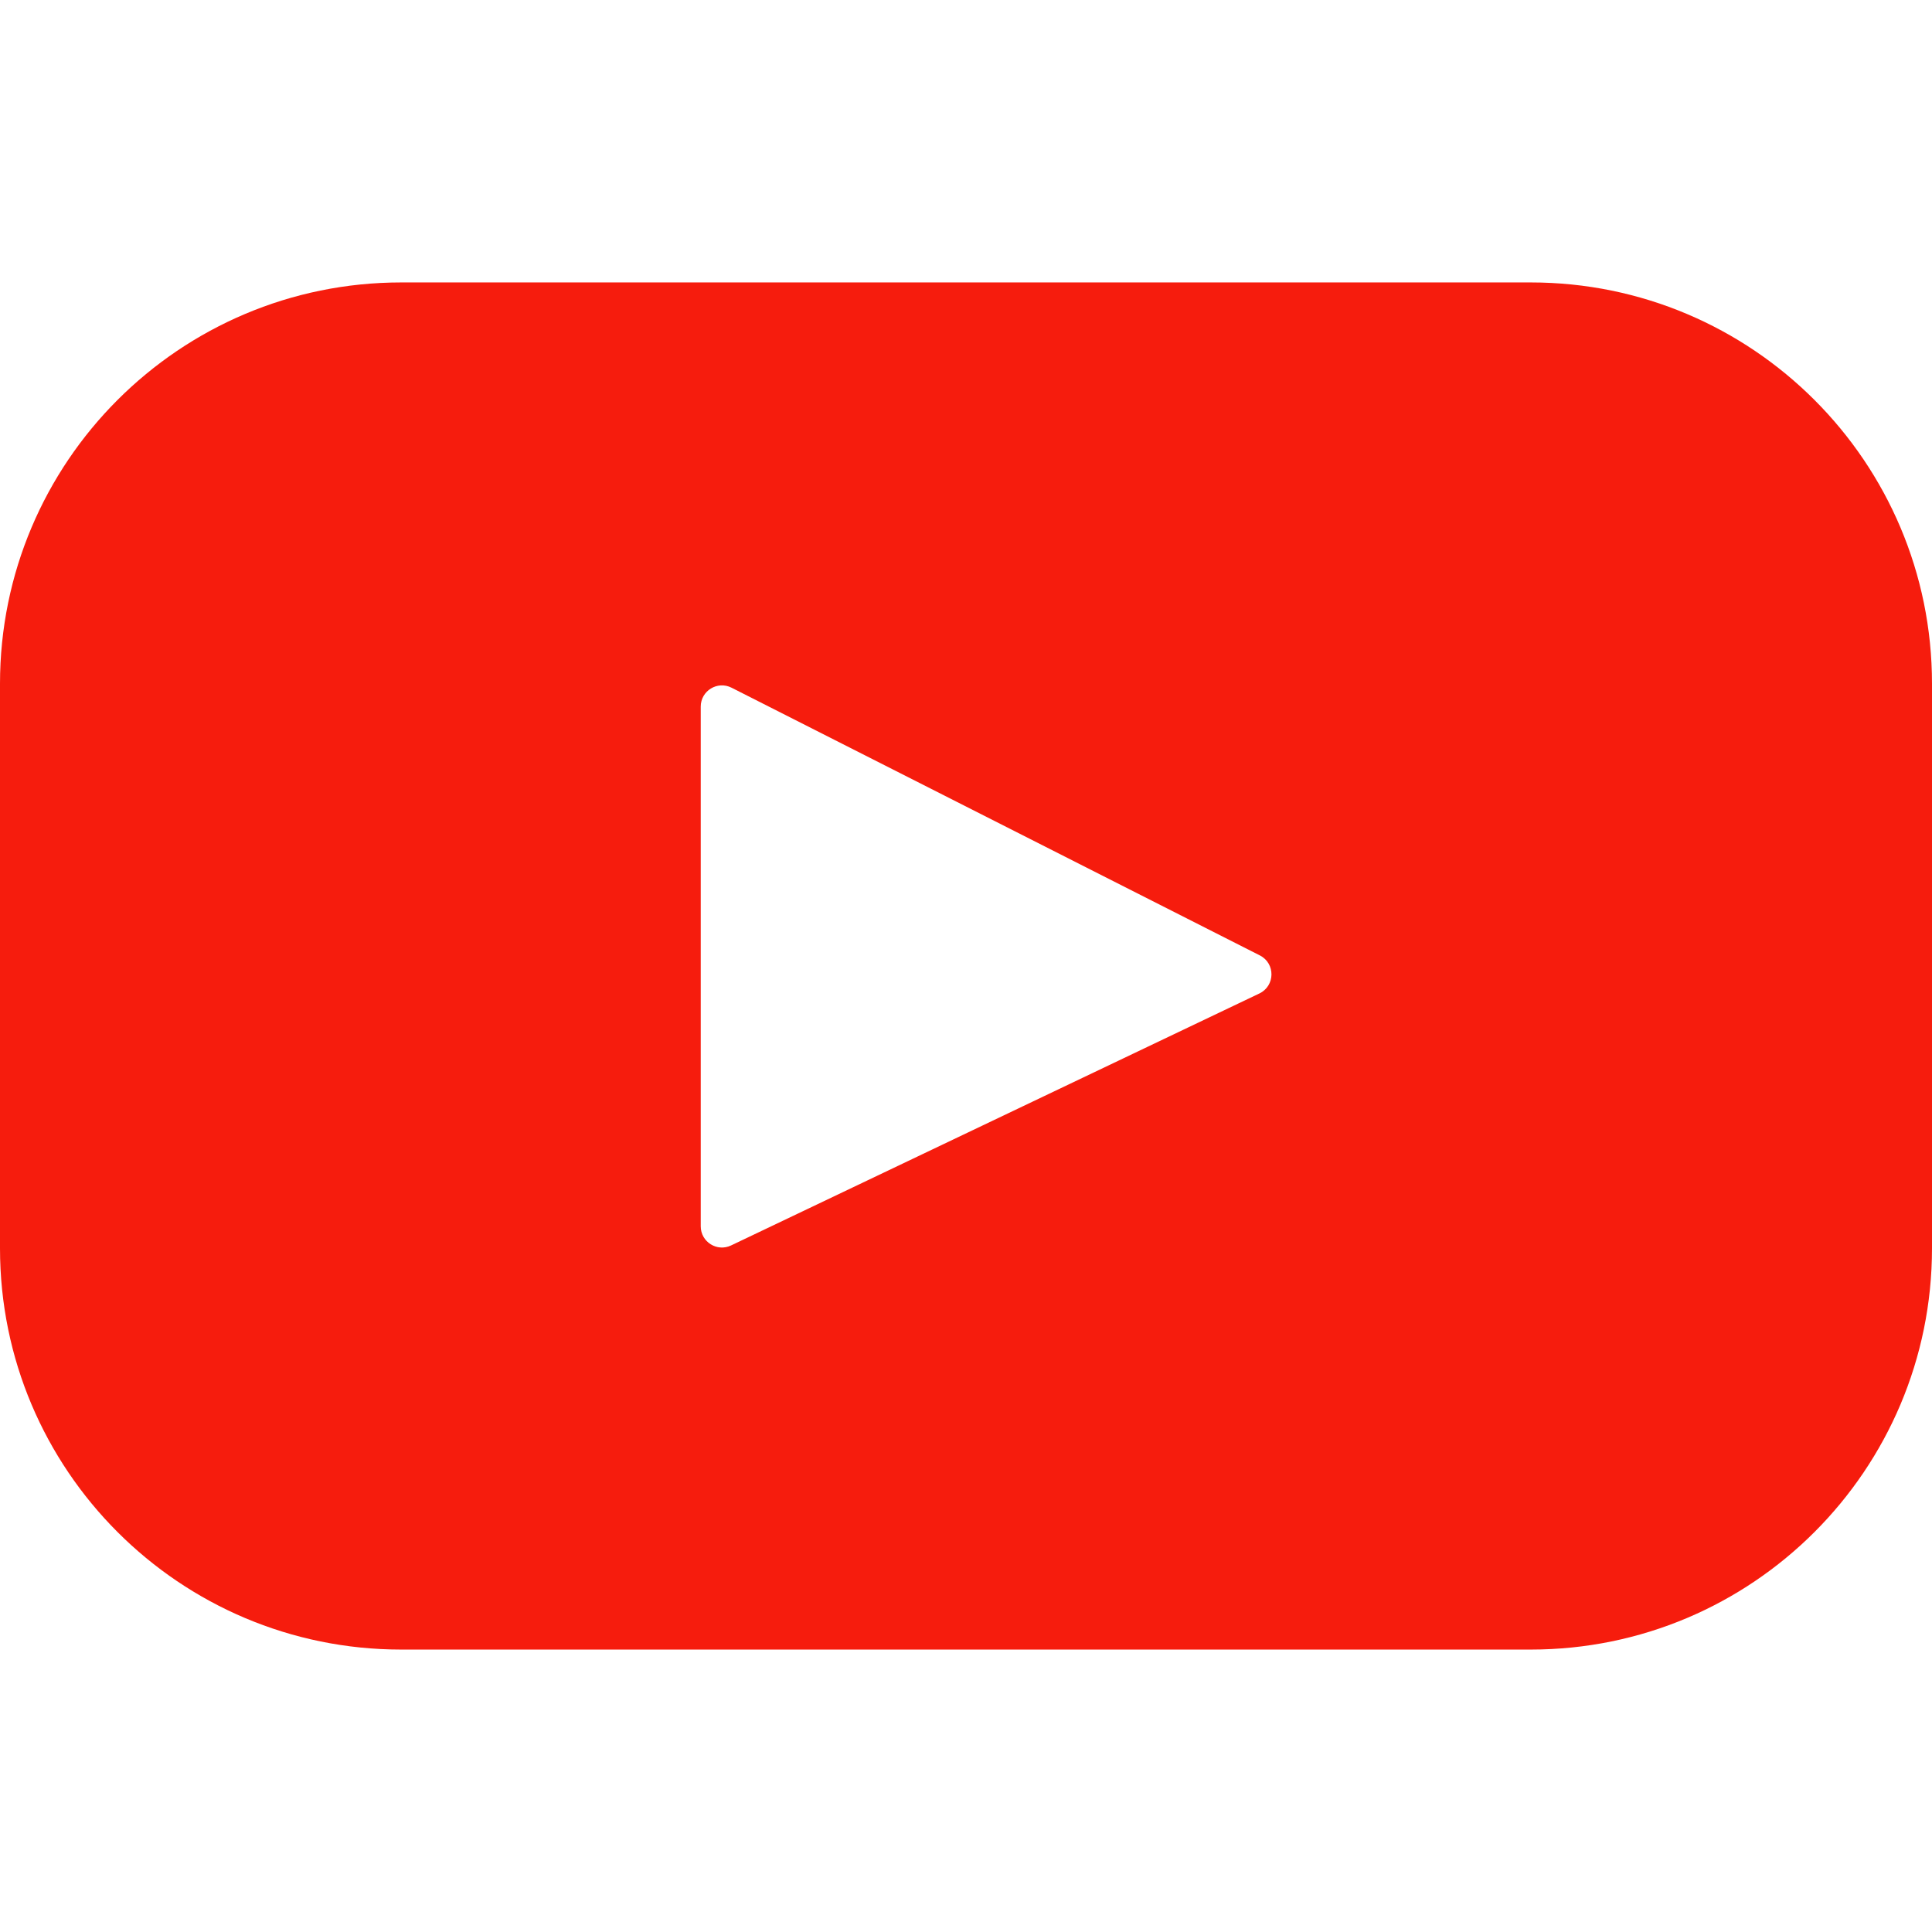
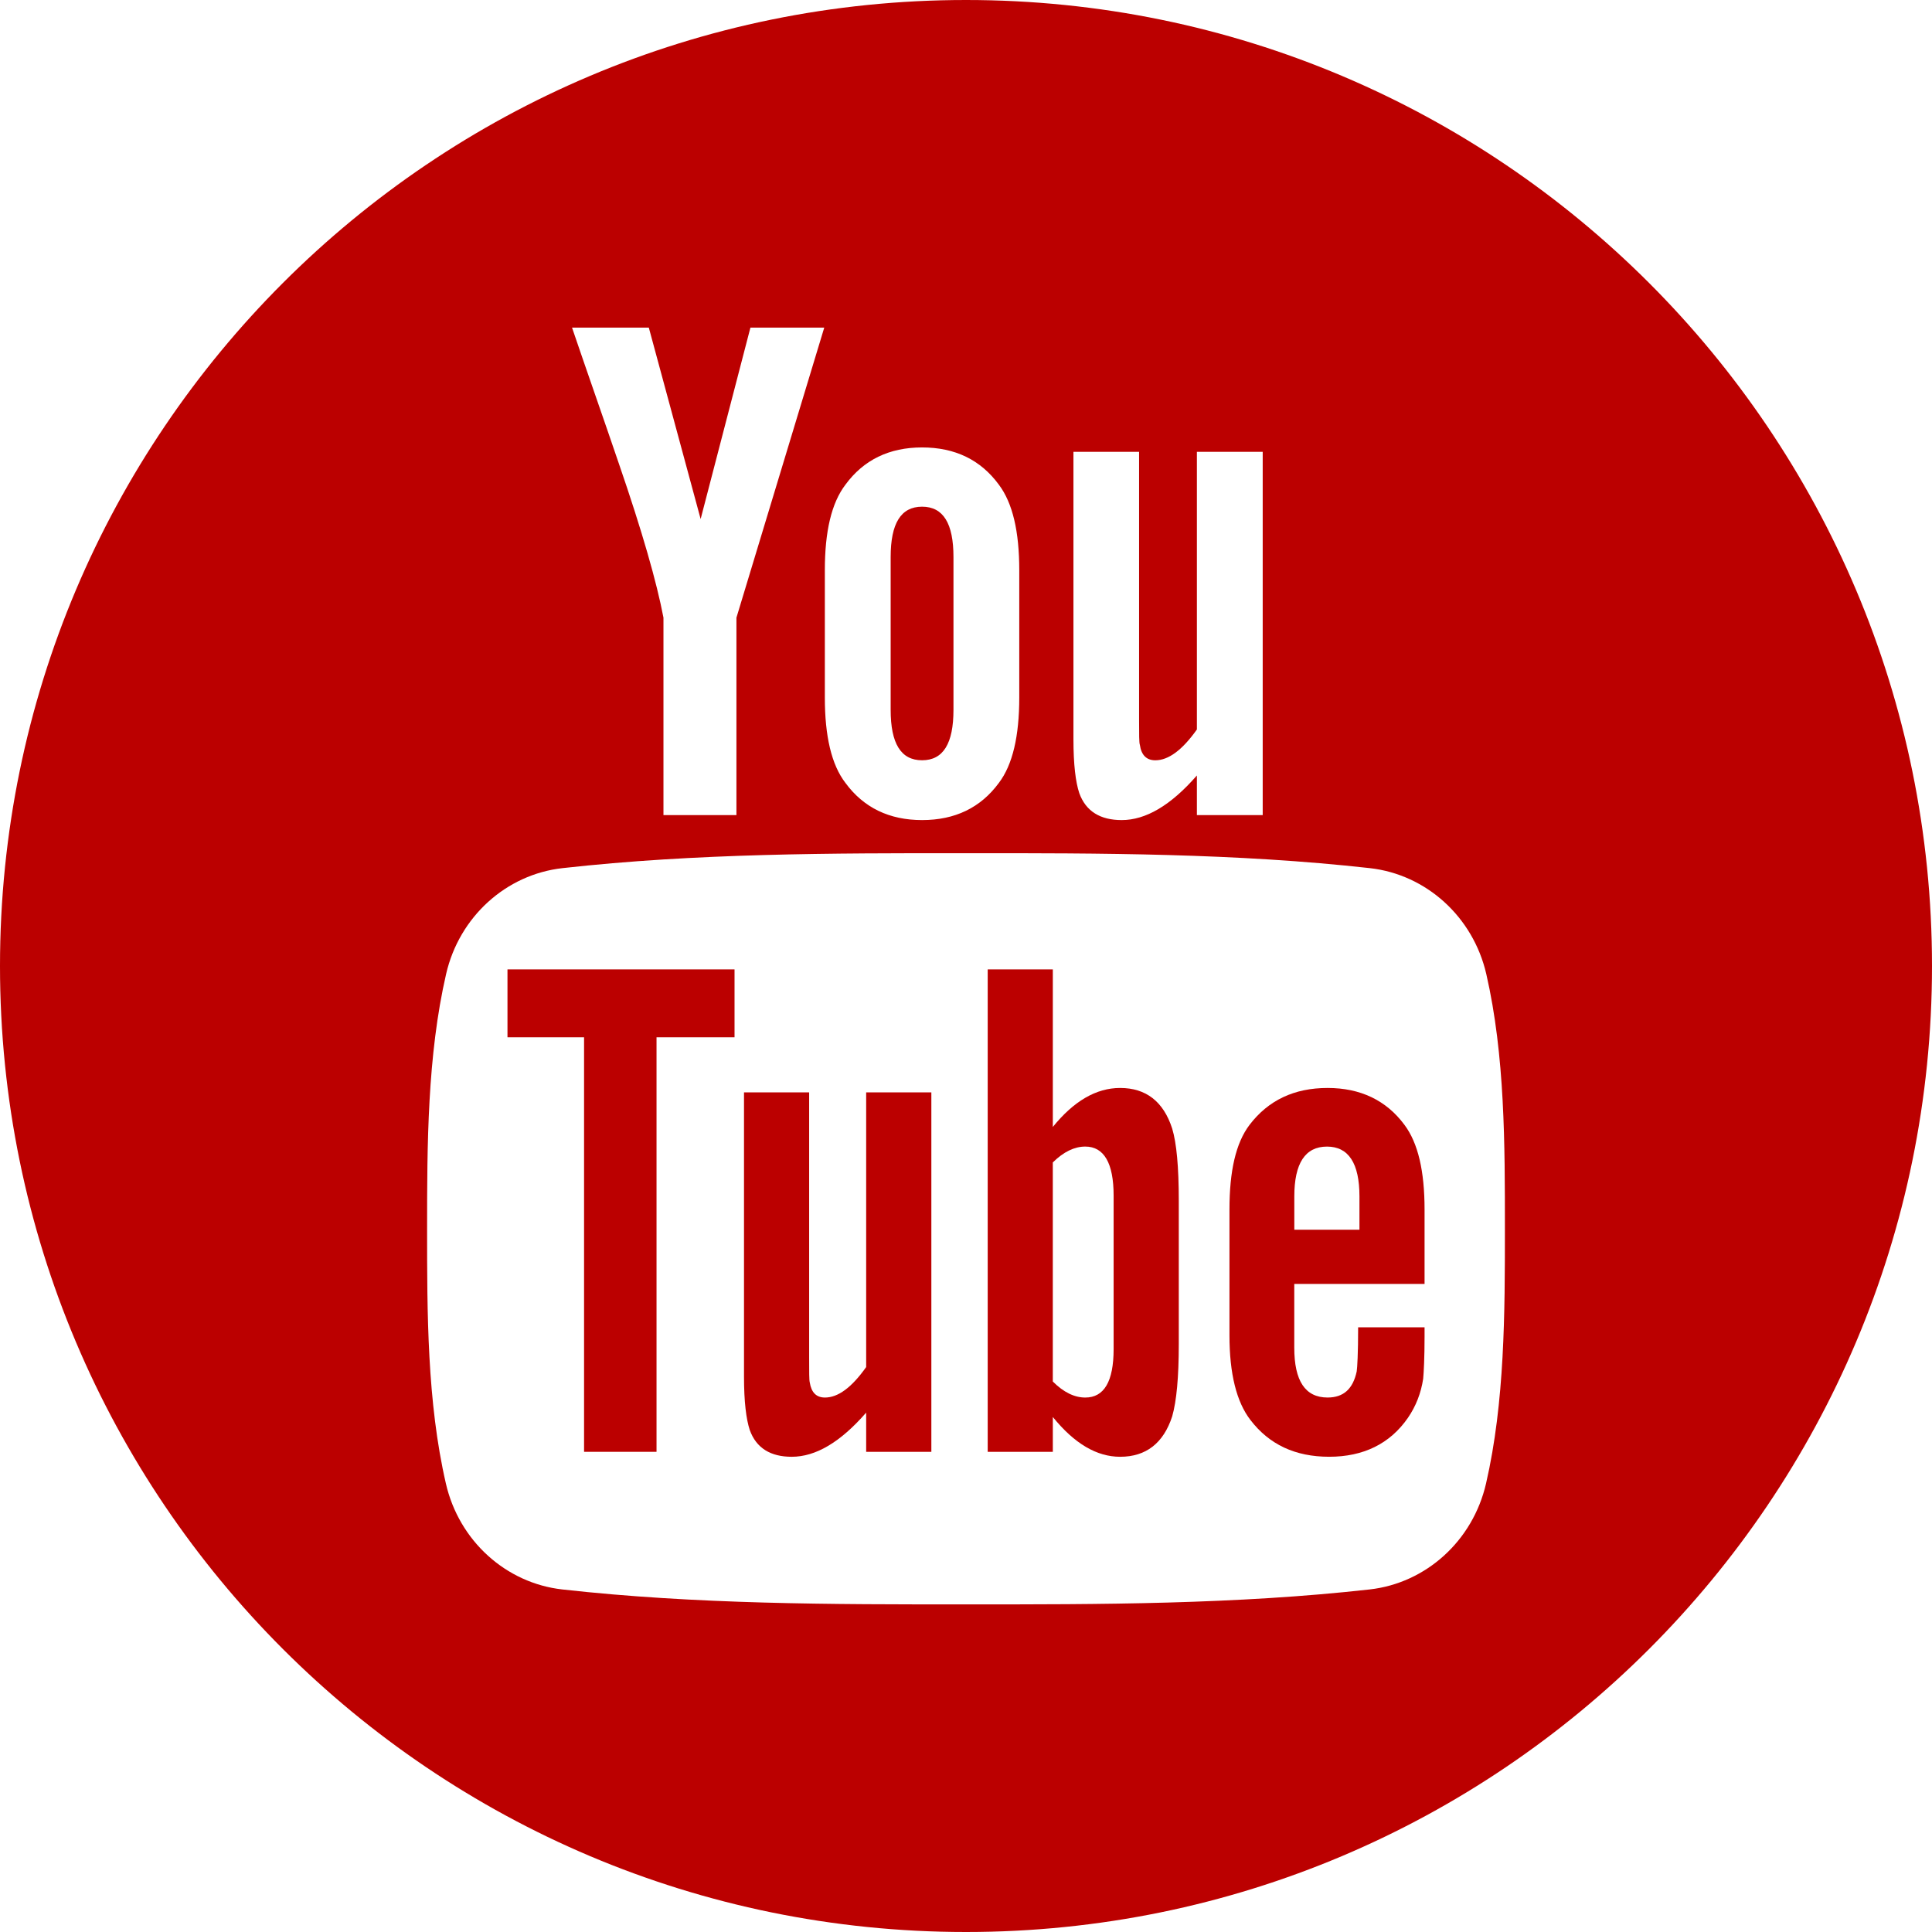
- <svg xmlns="http://www.w3.org/2000/svg" version="1.1" id="Layer_1" x="0px" y="0px" viewBox="0 0 461.001 461.001" style="enable-background:new 0 0 461.001 461.001;" xml:space="preserve">
-   <path style="fill:#F61C0D;" d="M365.257,67.393H95.744C42.866,67.393,0,110.259,0,163.137v134.728  c0,52.878,42.866,95.744,95.744,95.744h269.513c52.878,0,95.744-42.866,95.744-95.744V163.137  C461.001,110.259,418.135,67.393,365.257,67.393z M300.506,237.056l-126.06,60.123c-3.359,1.602-7.239-0.847-7.239-4.568V168.607  c0-3.774,3.982-6.22,7.348-4.514l126.06,63.881C304.363,229.873,304.298,235.248,300.506,237.056z" />
+ <svg xmlns="http://www.w3.org/2000/svg" version="1.1" id="Capa_1" x="0px" y="0px" width="512px" height="512px" viewBox="0 0 97.75 97.75" style="enable-background:new 0 0 97.75 97.75;" xml:space="preserve">
+   <g>
+     <g>
+       <polygon points="25.676,52.482 29.551,52.482 29.551,73.455 33.217,73.455 33.217,52.482 37.164,52.482 37.164,49.047     25.676,49.047   " fill="#bb0000" />
+       <path d="M56.674,55.046c-1.212,0-2.343,0.662-3.406,1.972v-7.972h-3.295v24.409h3.295v-1.762c1.103,1.361,2.233,2.013,3.406,2.013    c1.311,0,2.193-0.69,2.633-2.044c0.221-0.771,0.334-1.982,0.334-3.665v-7.242c0-1.722-0.113-2.924-0.334-3.655    C58.868,55.736,57.984,55.046,56.674,55.046z M56.344,68.255c0,1.644-0.482,2.454-1.434,2.454c-0.541,0-1.092-0.259-1.643-0.811    V58.814c0.551-0.545,1.102-0.803,1.643-0.803c0.951,0,1.434,0.842,1.434,2.482V68.255z" fill="#bb0000" />
+       <path d="M43.824,69.167c-0.731,1.033-1.422,1.542-2.084,1.542c-0.44,0-0.691-0.259-0.771-0.771c-0.03-0.106-0.03-0.508-0.03-1.28    v-13.39h-3.296v14.379c0,1.285,0.111,2.153,0.291,2.705c0.331,0.922,1.063,1.354,2.123,1.354c1.213,0,2.457-0.732,3.767-2.234    v1.984h3.298V55.268h-3.298V69.167z" fill="#bb0000" />
+       <path d="M46.653,38.466c1.073,0,1.588-0.851,1.588-2.551v-7.731c0-1.701-0.515-2.548-1.588-2.548c-1.074,0-1.59,0.848-1.59,2.548    v7.731C45.063,37.616,45.579,38.466,46.653,38.466z" fill="#bb0000" />
+       <path d="M48.875,0C21.882,0,0,21.882,0,48.875S21.882,97.75,48.875,97.75S97.75,75.868,97.75,48.875S75.868,0,48.875,0z     M54.311,22.86h3.321v13.532c0,0.781,0,1.186,0.04,1.295c0.073,0.516,0.335,0.78,0.781,0.78c0.666,0,1.365-0.516,2.104-1.559    V22.86h3.33v18.379h-3.33v-2.004c-1.326,1.52-2.59,2.257-3.805,2.257c-1.072,0-1.812-0.435-2.146-1.365    c-0.184-0.557-0.295-1.436-0.295-2.733V22.86L54.311,22.86z M41.733,28.853c0-1.965,0.334-3.401,1.042-4.33    c0.921-1.257,2.218-1.885,3.878-1.885c1.668,0,2.964,0.628,3.885,1.885c0.698,0.928,1.032,2.365,1.032,4.33v6.436    c0,1.954-0.334,3.403-1.032,4.322c-0.921,1.254-2.217,1.881-3.885,1.881c-1.66,0-2.957-0.627-3.878-1.881    c-0.708-0.919-1.042-2.369-1.042-4.322V28.853z M32.827,16.576l2.622,9.685l2.519-9.685h3.735L37.26,31.251v9.989h-3.692v-9.989    c-0.335-1.77-1.074-4.363-2.259-7.803c-0.778-2.289-1.589-4.585-2.367-6.872H32.827z M75.186,75.061    c-0.668,2.899-3.039,5.039-5.894,5.358c-6.763,0.755-13.604,0.759-20.42,0.755c-6.813,0.004-13.658,0-20.419-0.755    c-2.855-0.319-5.227-2.458-5.893-5.358c-0.951-4.129-0.951-8.638-0.951-12.89s0.012-8.76,0.962-12.89    c0.667-2.9,3.037-5.04,5.892-5.358c6.762-0.755,13.606-0.759,20.421-0.755c6.813-0.004,13.657,0,20.419,0.755    c2.855,0.319,5.227,2.458,5.896,5.358c0.948,4.13,0.942,8.638,0.942,12.89S76.137,70.932,75.186,75.061z" fill="#bb0000" />
+       <path d="M67.17,55.046c-1.686,0-2.995,0.619-3.947,1.864c-0.699,0.92-1.018,2.342-1.018,4.285v6.371    c0,1.933,0.357,3.365,1.059,4.276c0.951,1.242,2.264,1.863,3.988,1.863c1.721,0,3.072-0.651,3.984-1.972    c0.4-0.584,0.66-1.245,0.77-1.975c0.031-0.33,0.07-1.061,0.07-2.124v-0.479h-3.361c0,1.32-0.043,2.053-0.072,2.232    c-0.188,0.881-0.662,1.321-1.473,1.321c-1.132,0-1.686-0.84-1.686-2.522v-3.226h6.592v-3.767c0-1.943-0.329-3.365-1.02-4.285    C70.135,55.666,68.824,55.046,67.17,55.046z M68.782,62.218h-3.296v-1.683c0-1.682,0.553-2.523,1.654-2.523    c1.09,0,1.642,0.842,1.642,2.523V62.218z" fill="#bb0000" />
+     </g>
+   </g>
  <g>
</g>
  <g>
</g>
  <g>
</g>
  <g>
</g>
  <g>
</g>
  <g>
</g>
  <g>
</g>
  <g>
</g>
  <g>
</g>
  <g>
</g>
  <g>
</g>
  <g>
</g>
  <g>
</g>
  <g>
</g>
  <g>
</g>
</svg>
